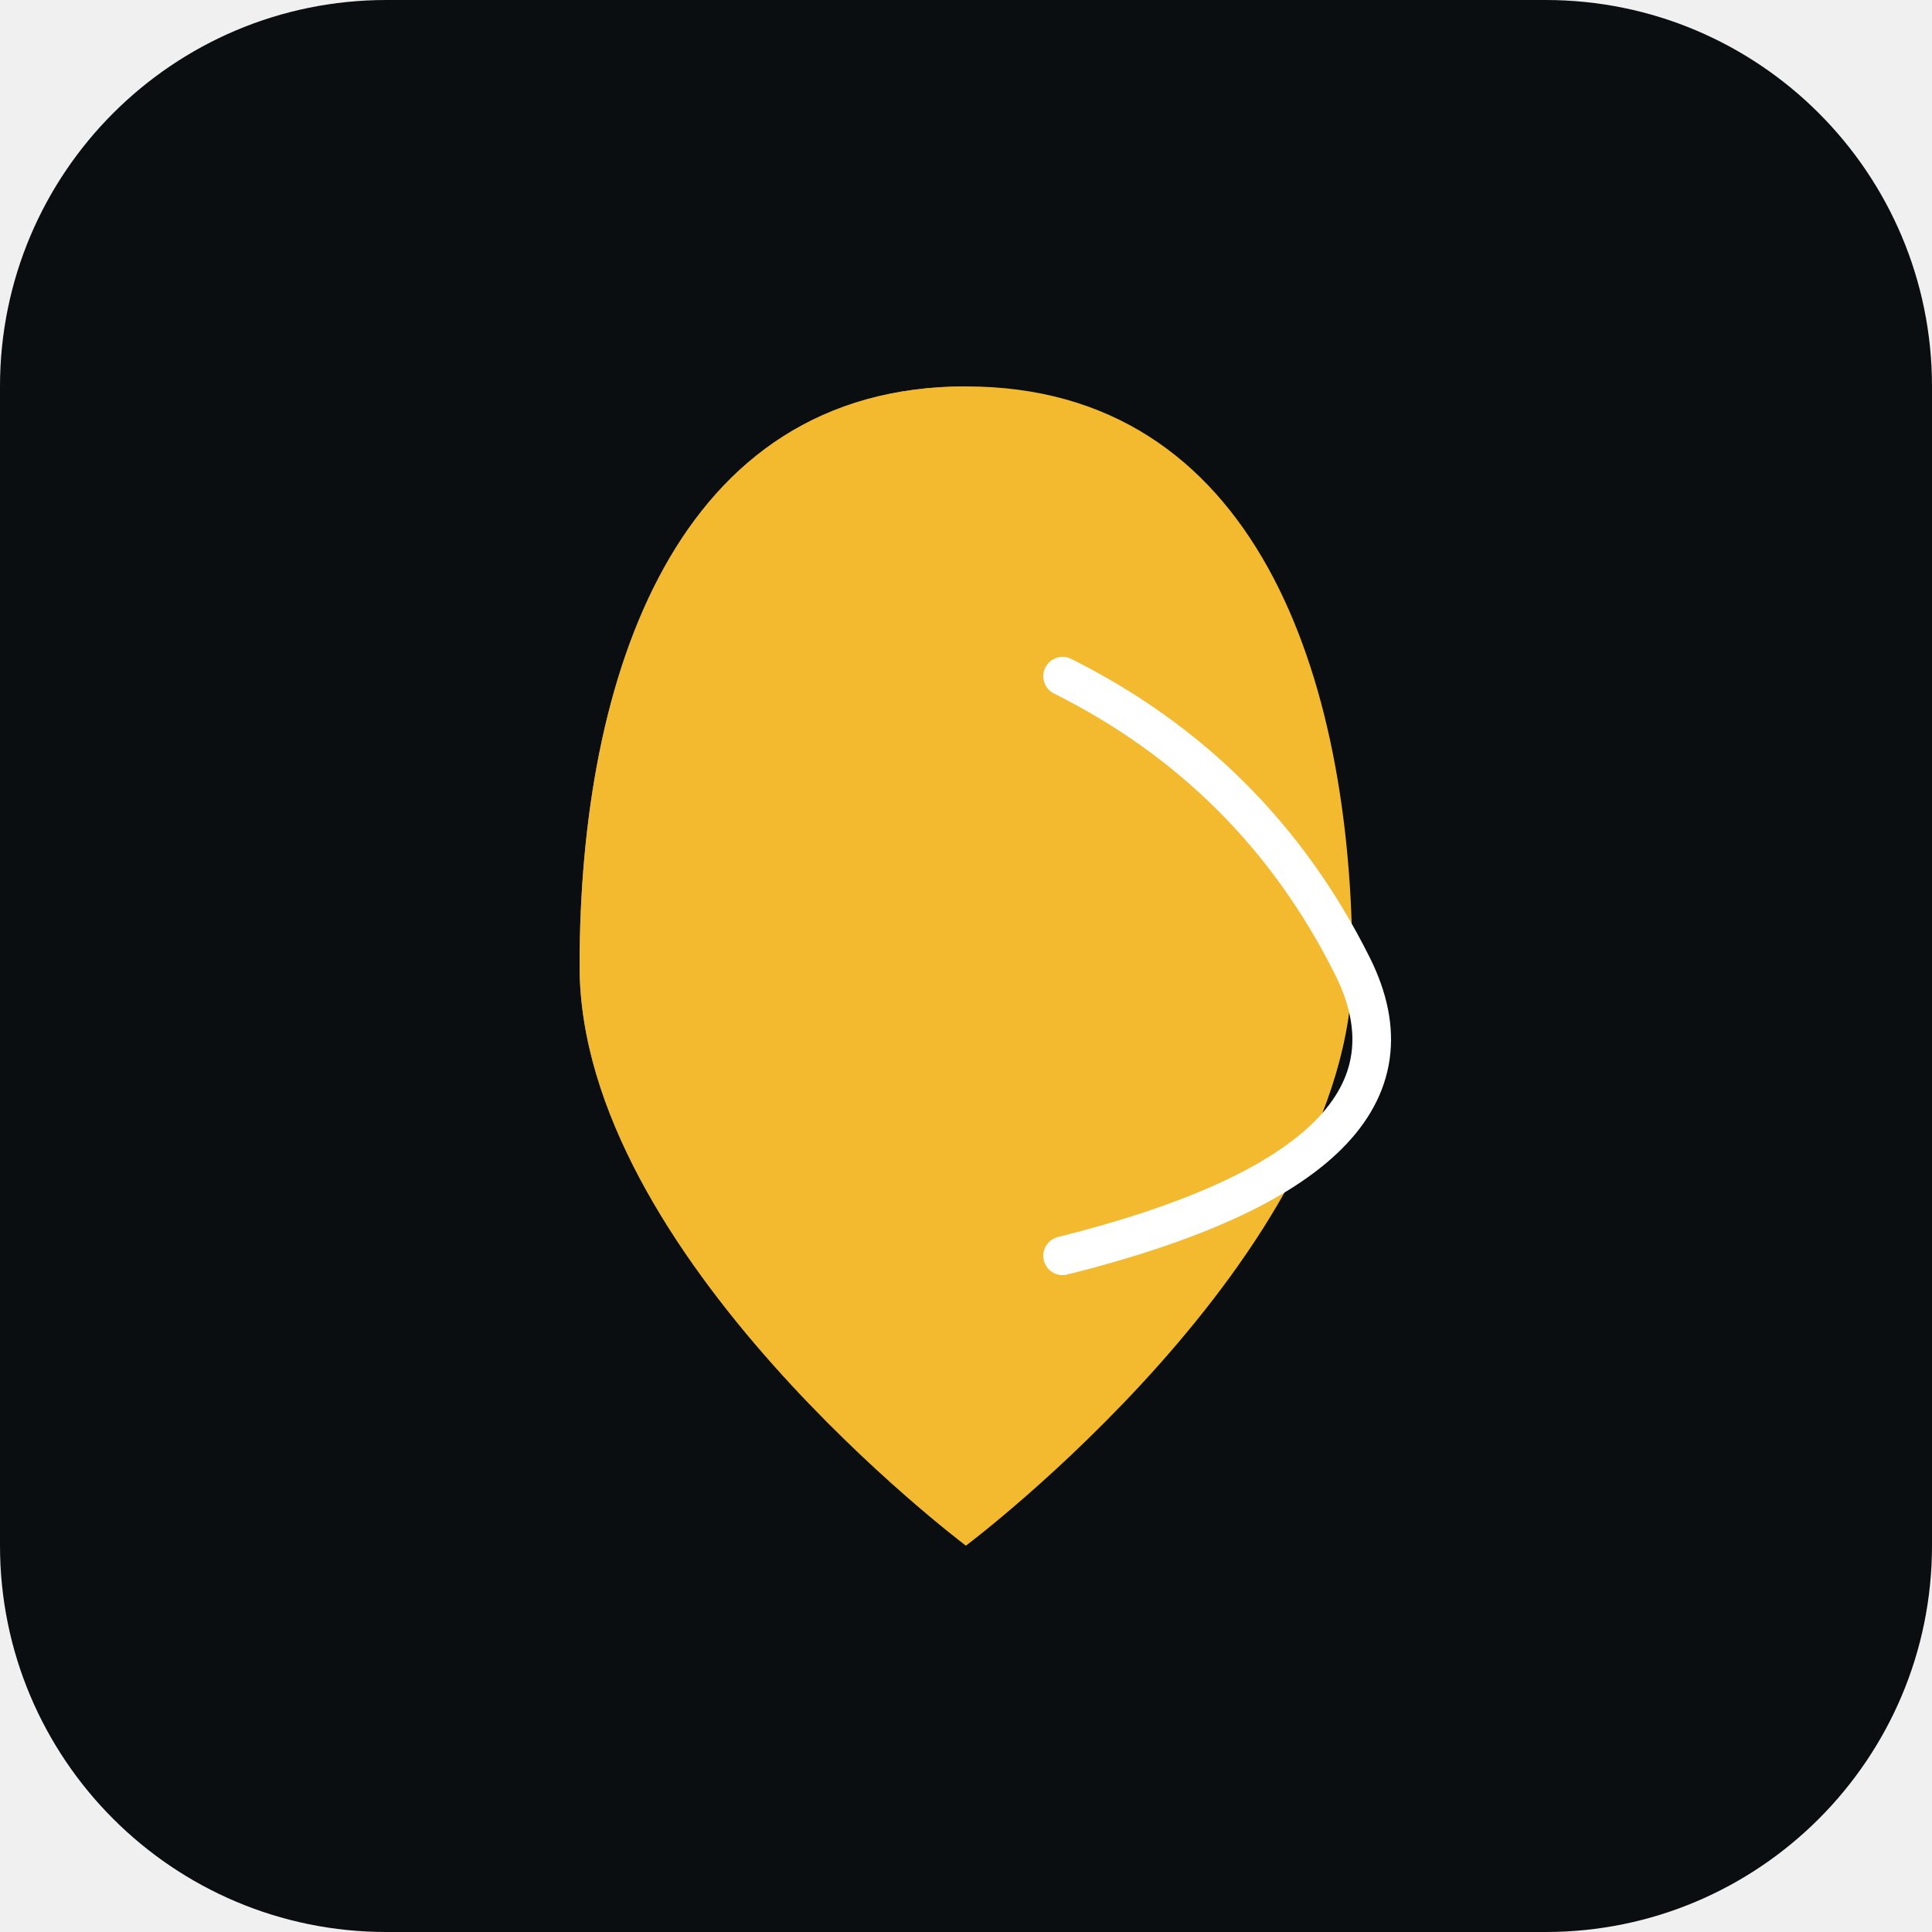
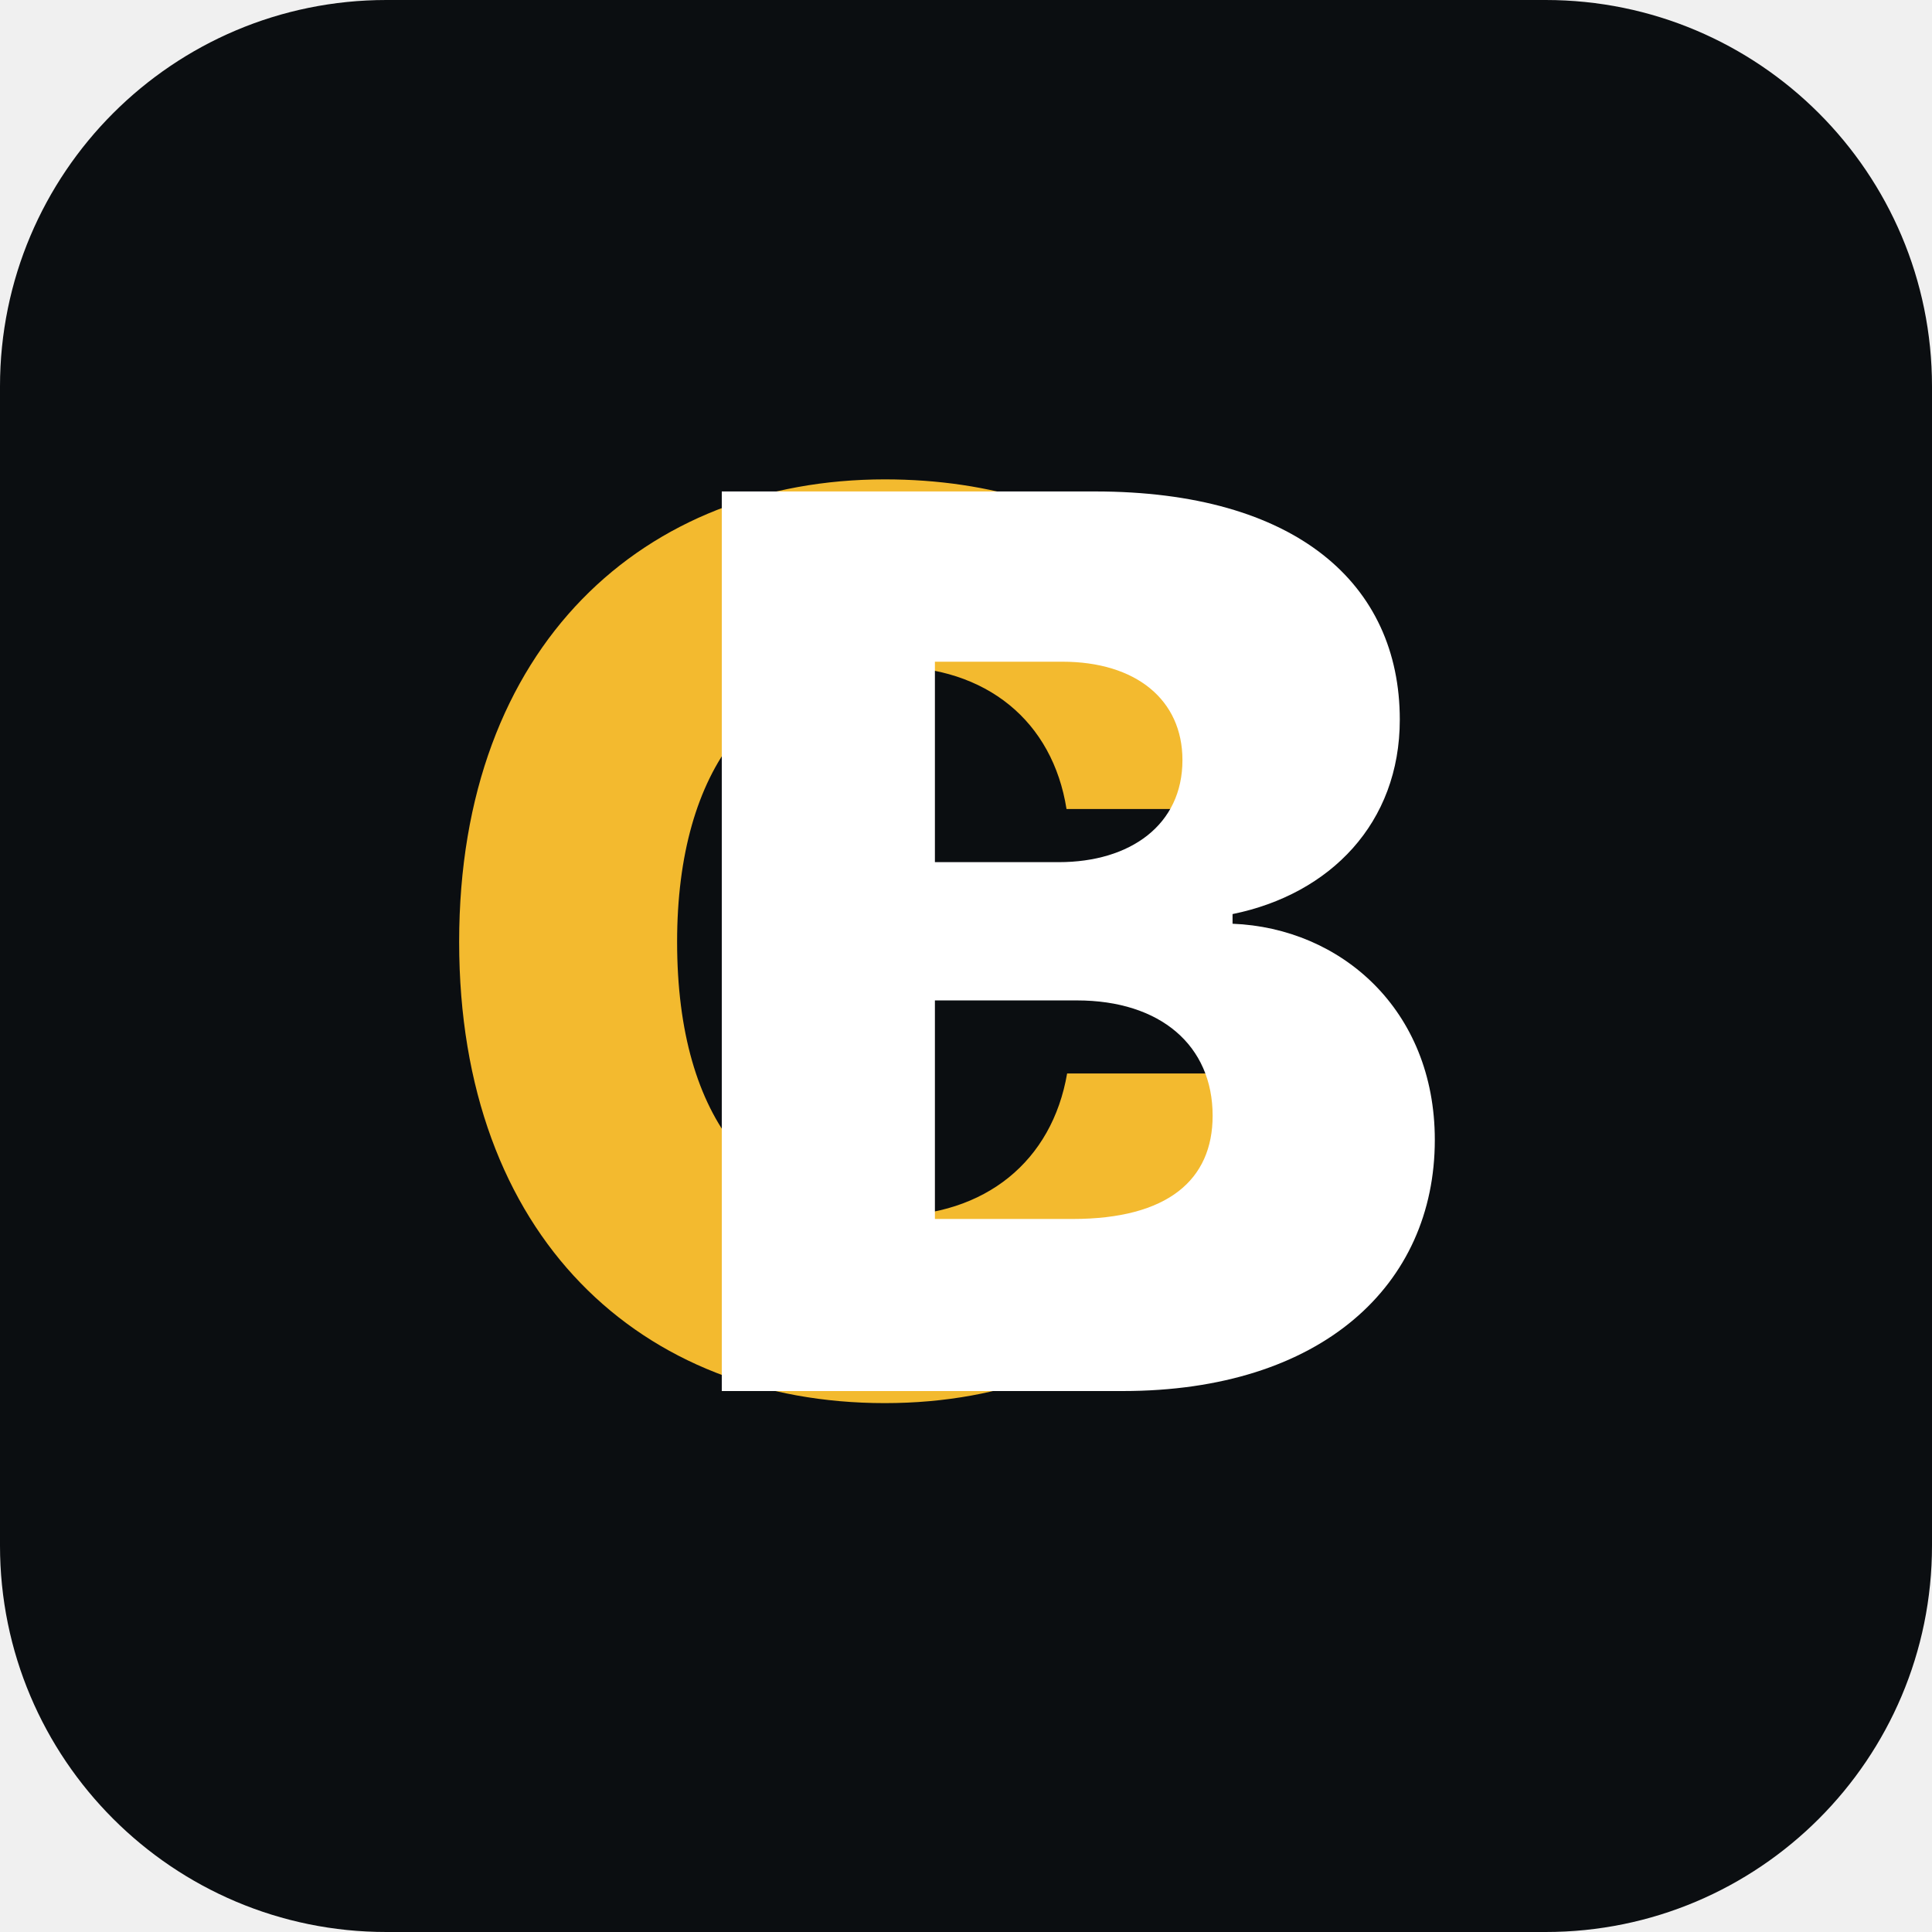
<svg xmlns="http://www.w3.org/2000/svg" viewBox="0 0 100 100" width="100" height="100">
  <rect width="100" height="100" fill="#0B0E11" rx="20" />
-   <path d="M50 20 C65 20 70 35 70 50 C70 65 50 80 50 80 C50 80 30 65 30 50 C30 35 35 20 50 20 Z" fill="#F3BA2F" />
-   <path d="M50 20 C35 20 30 35 30 50 C30 65 50 80 50 80 L50 20 Z" fill="#F3BA2F" opacity="0.8" />
-   <path d="M55 35 Q65 40 70 50 T55 65" fill="none" stroke="#FFFFFF" stroke-width="2" stroke-linecap="round" />
+   <text x="45" y="72" text-anchor="middle" font-family="Inter, Arial, sans-serif" font-weight="800" font-size="64" fill="#F3BA2F">C</text>
+   <text x="55" y="72" text-anchor="middle" font-family="Inter, Arial, sans-serif" font-weight="800" font-size="64" fill="#FFFFFF">B</text>
</svg>
